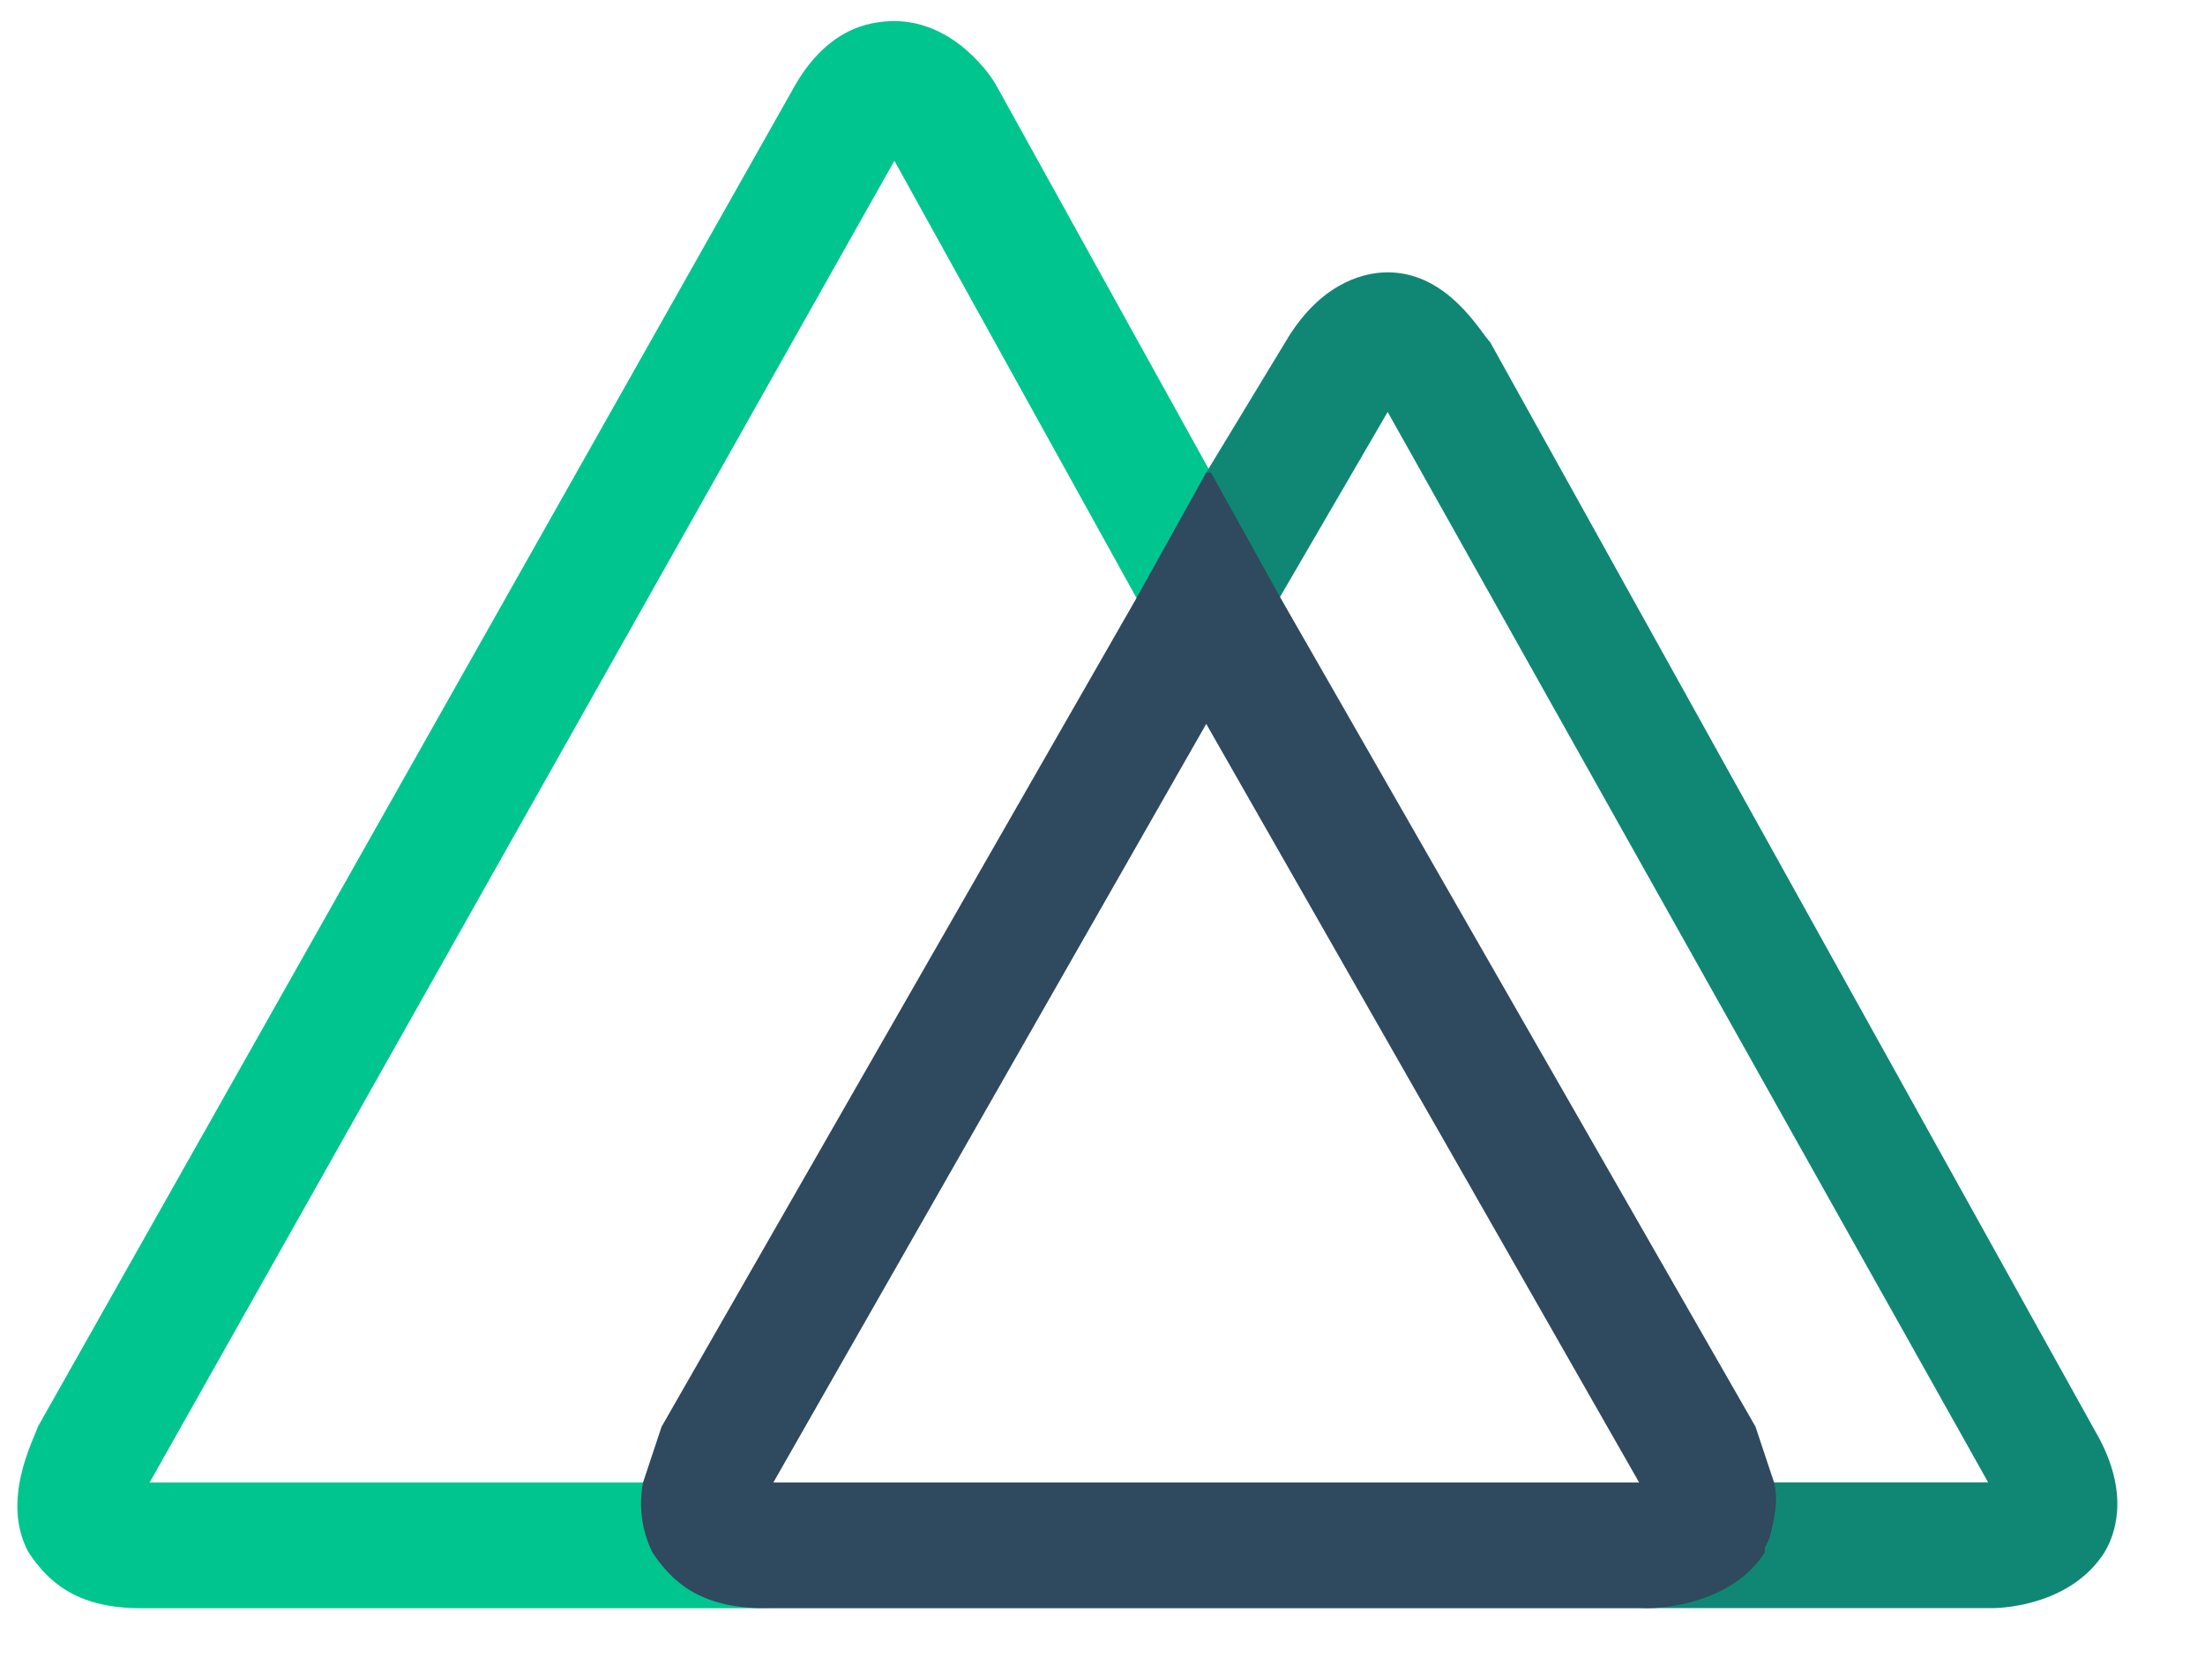
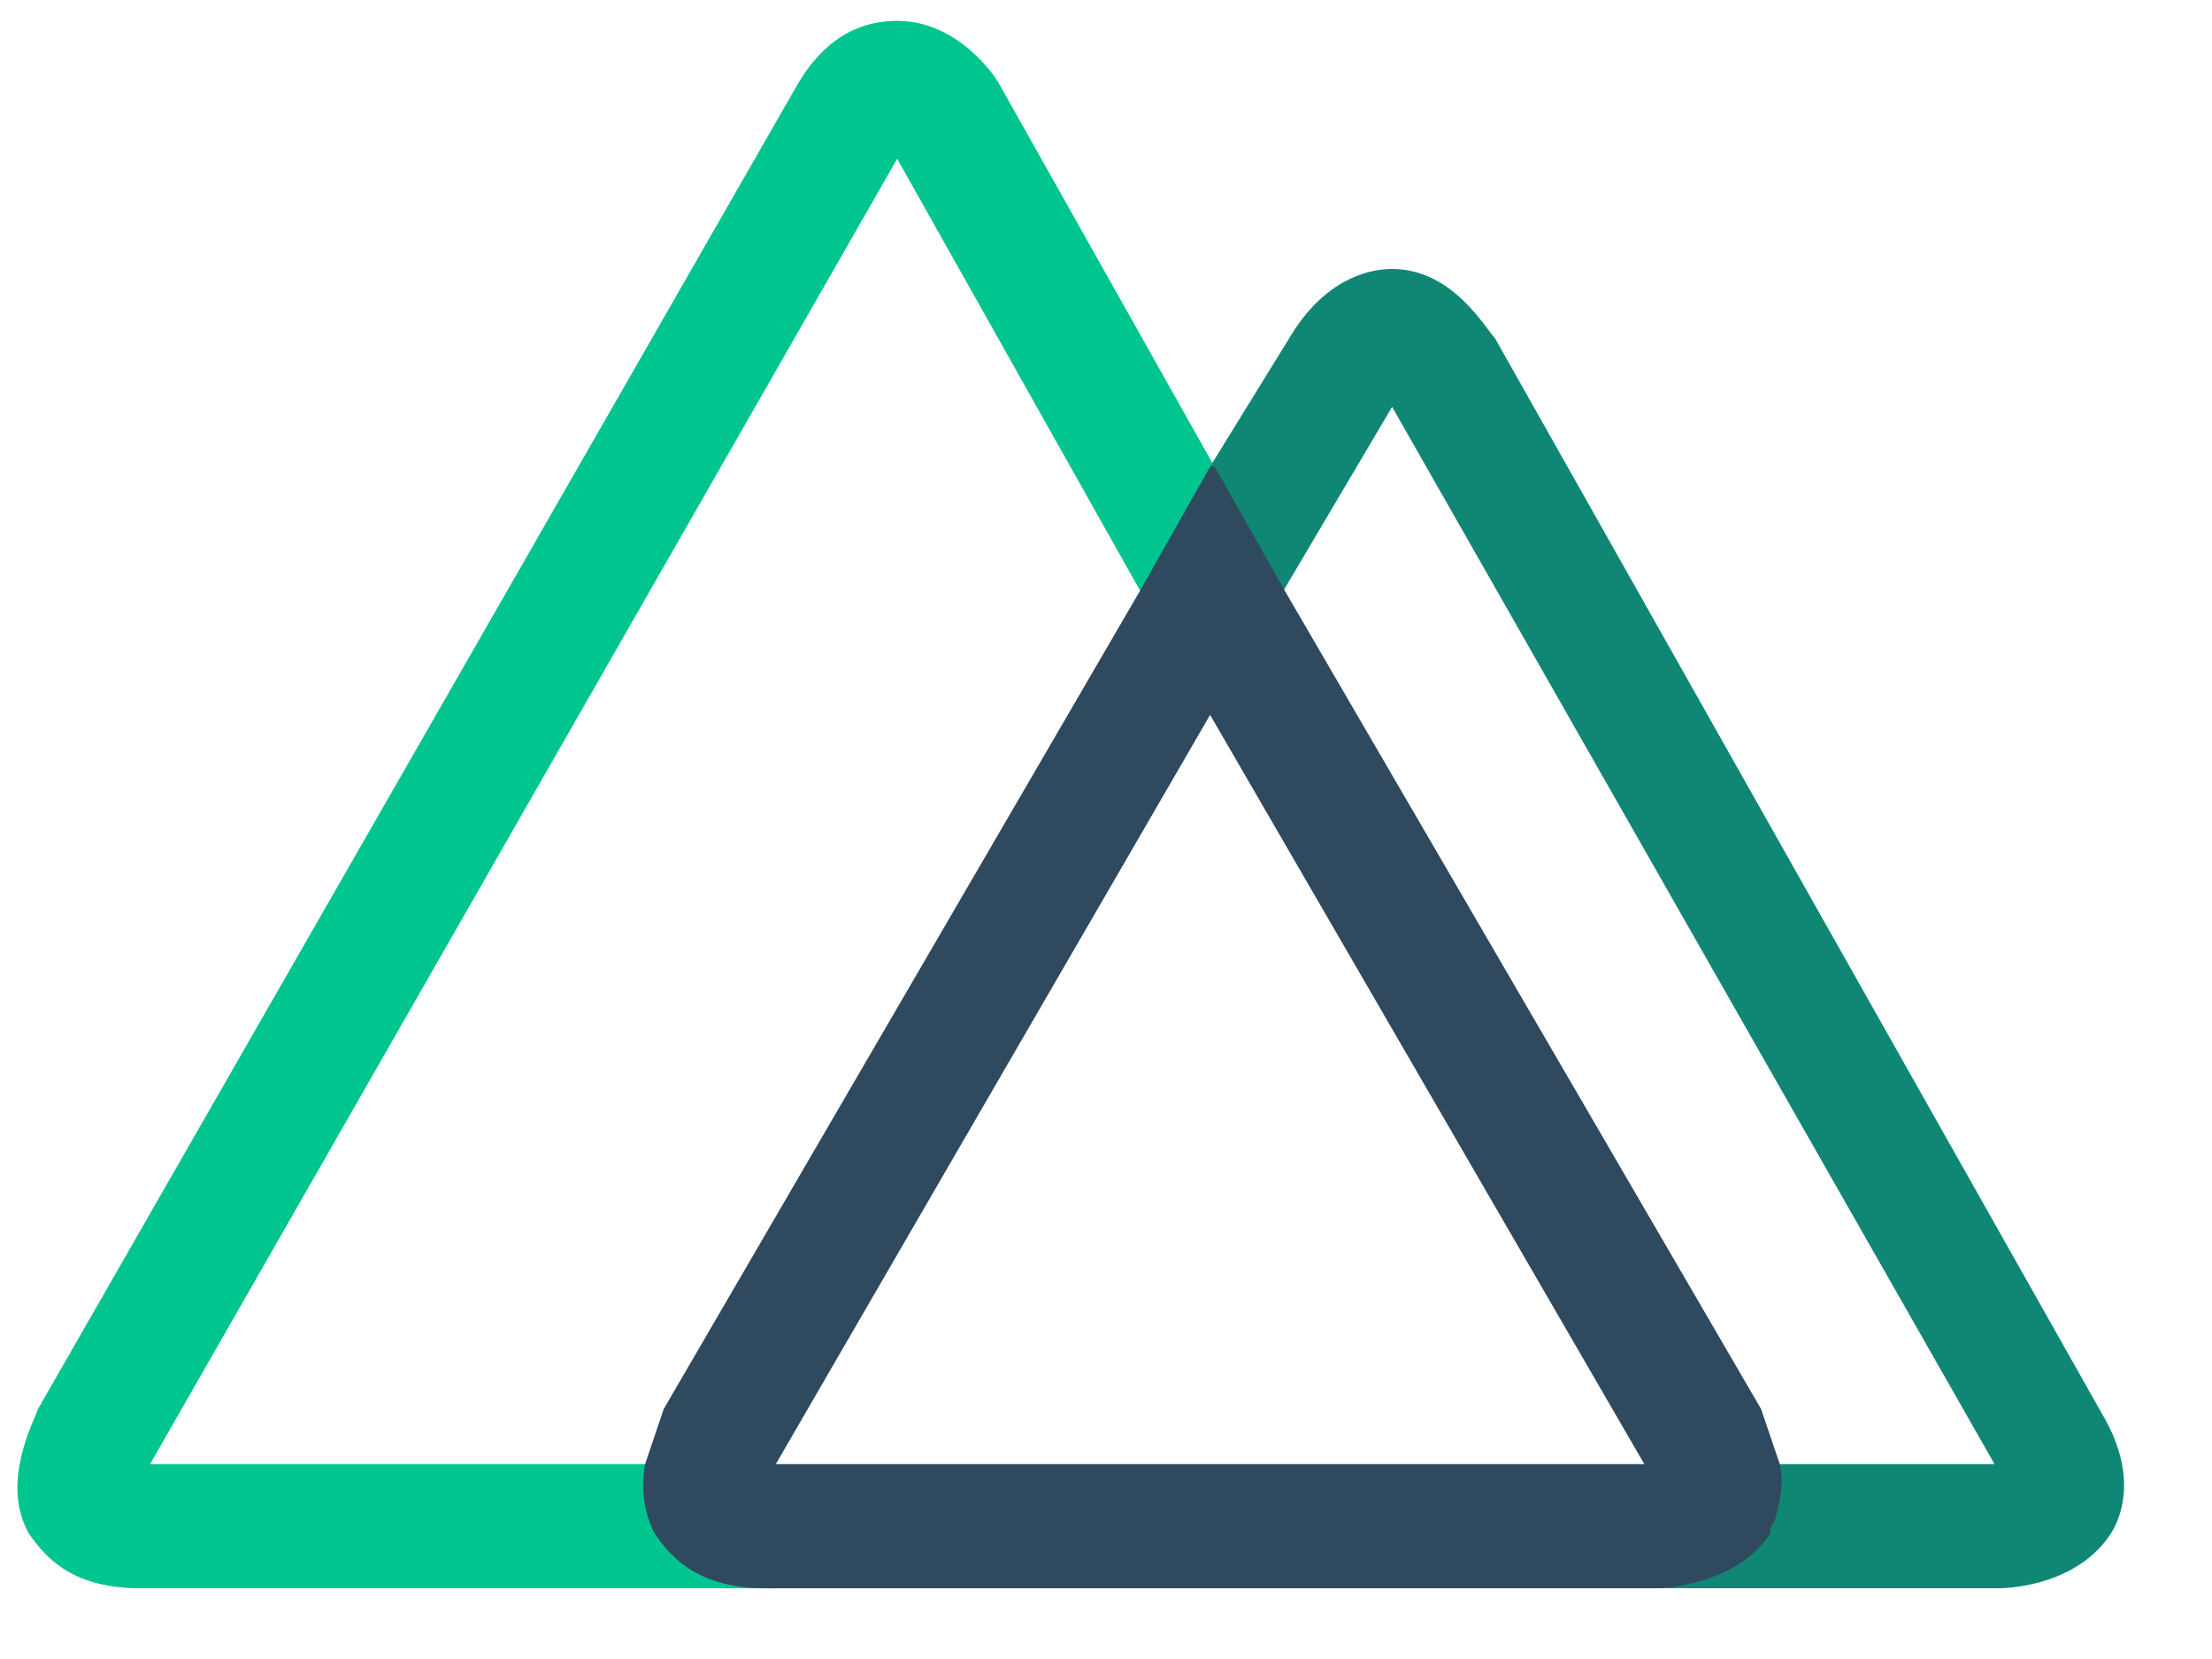
- <svg xmlns="http://www.w3.org/2000/svg" width="21" height="16" viewBox="0 0 21 16" fill="none">
-   <path d="M6.301 14.786L6.256 14.697C6.168 14.52 6.168 14.343 6.212 14.121H1.425L8.518 1.531L11.488 6.895L12.463 6.186L9.493 0.822C9.449 0.733 9.094 0.201 8.518 0.201C8.252 0.201 7.853 0.29 7.542 0.866L0.361 13.589C0.316 13.722 0.006 14.299 0.272 14.786C0.449 15.052 0.715 15.318 1.336 15.318H7.365C6.744 15.318 6.434 15.052 6.301 14.786Z" fill="#00C58E" />
-   <path d="M19.955 13.633L14.192 3.259C14.103 3.171 13.793 2.594 13.216 2.594C12.95 2.594 12.552 2.727 12.241 3.259L11.488 4.501V6.894L13.216 3.924L18.935 14.12H16.763C16.799 14.332 16.768 14.549 16.674 14.741L16.63 14.786C16.364 15.273 15.699 15.317 15.61 15.317H18.979C19.112 15.317 19.733 15.273 20.043 14.786C20.176 14.564 20.265 14.165 19.955 13.633Z" fill="#108775" />
-   <path d="M16.808 14.786V14.742L16.852 14.653C16.896 14.476 16.941 14.298 16.896 14.121L16.719 13.589L12.197 5.698L11.533 4.501H11.488L10.823 5.698L6.301 13.589L6.124 14.121C6.081 14.346 6.112 14.58 6.213 14.786C6.39 15.052 6.656 15.318 7.277 15.318H15.7C15.833 15.318 16.498 15.274 16.808 14.786H16.808ZM11.488 6.895L15.611 14.121H7.365L11.488 6.895Z" fill="#2F495E" />
+ <svg xmlns="http://www.w3.org/2000/svg" width="32" height="24" viewBox="0 0 32 24" fill="none">
+   <path d="M9.601 22.179L9.534 22.046C9.399 21.78 9.399 21.514 9.466 21.181H2.171L12.979 2.297L17.505 10.343L18.991 9.279L14.465 1.232C14.398 1.1 13.857 0.302 12.979 0.302C12.574 0.302 11.966 0.435 11.493 1.299L0.549 20.384C0.482 20.584 0.009 21.448 0.414 22.179C0.684 22.578 1.09 22.977 2.036 22.977H11.223C10.277 22.977 9.804 22.578 9.601 22.179Z" fill="#00C58E" />
+   <path d="M30.407 20.449L21.625 4.889C21.49 4.756 21.018 3.891 20.139 3.891C19.734 3.891 19.126 4.091 18.653 4.889L17.505 6.751V10.342L20.139 5.886L28.854 21.181H25.544C25.599 21.497 25.552 21.823 25.408 22.112L25.341 22.178C24.936 22.91 23.922 22.976 23.787 22.976H28.921C29.124 22.976 30.07 22.91 30.542 22.178C30.745 21.846 30.88 21.247 30.407 20.449Z" fill="#108775" />
+   <path d="M25.612 22.179V22.112L25.68 21.98C25.747 21.713 25.814 21.448 25.747 21.181L25.477 20.384L18.587 8.547L17.573 6.752H17.506L16.492 8.547L9.602 20.383L9.332 21.181C9.267 21.52 9.314 21.87 9.467 22.179C9.737 22.578 10.143 22.977 11.088 22.977H23.924C24.126 22.977 25.139 22.911 25.612 22.179ZM17.506 10.342L23.788 21.181H11.223L17.506 10.342Z" fill="#2F495E" />
</svg>
